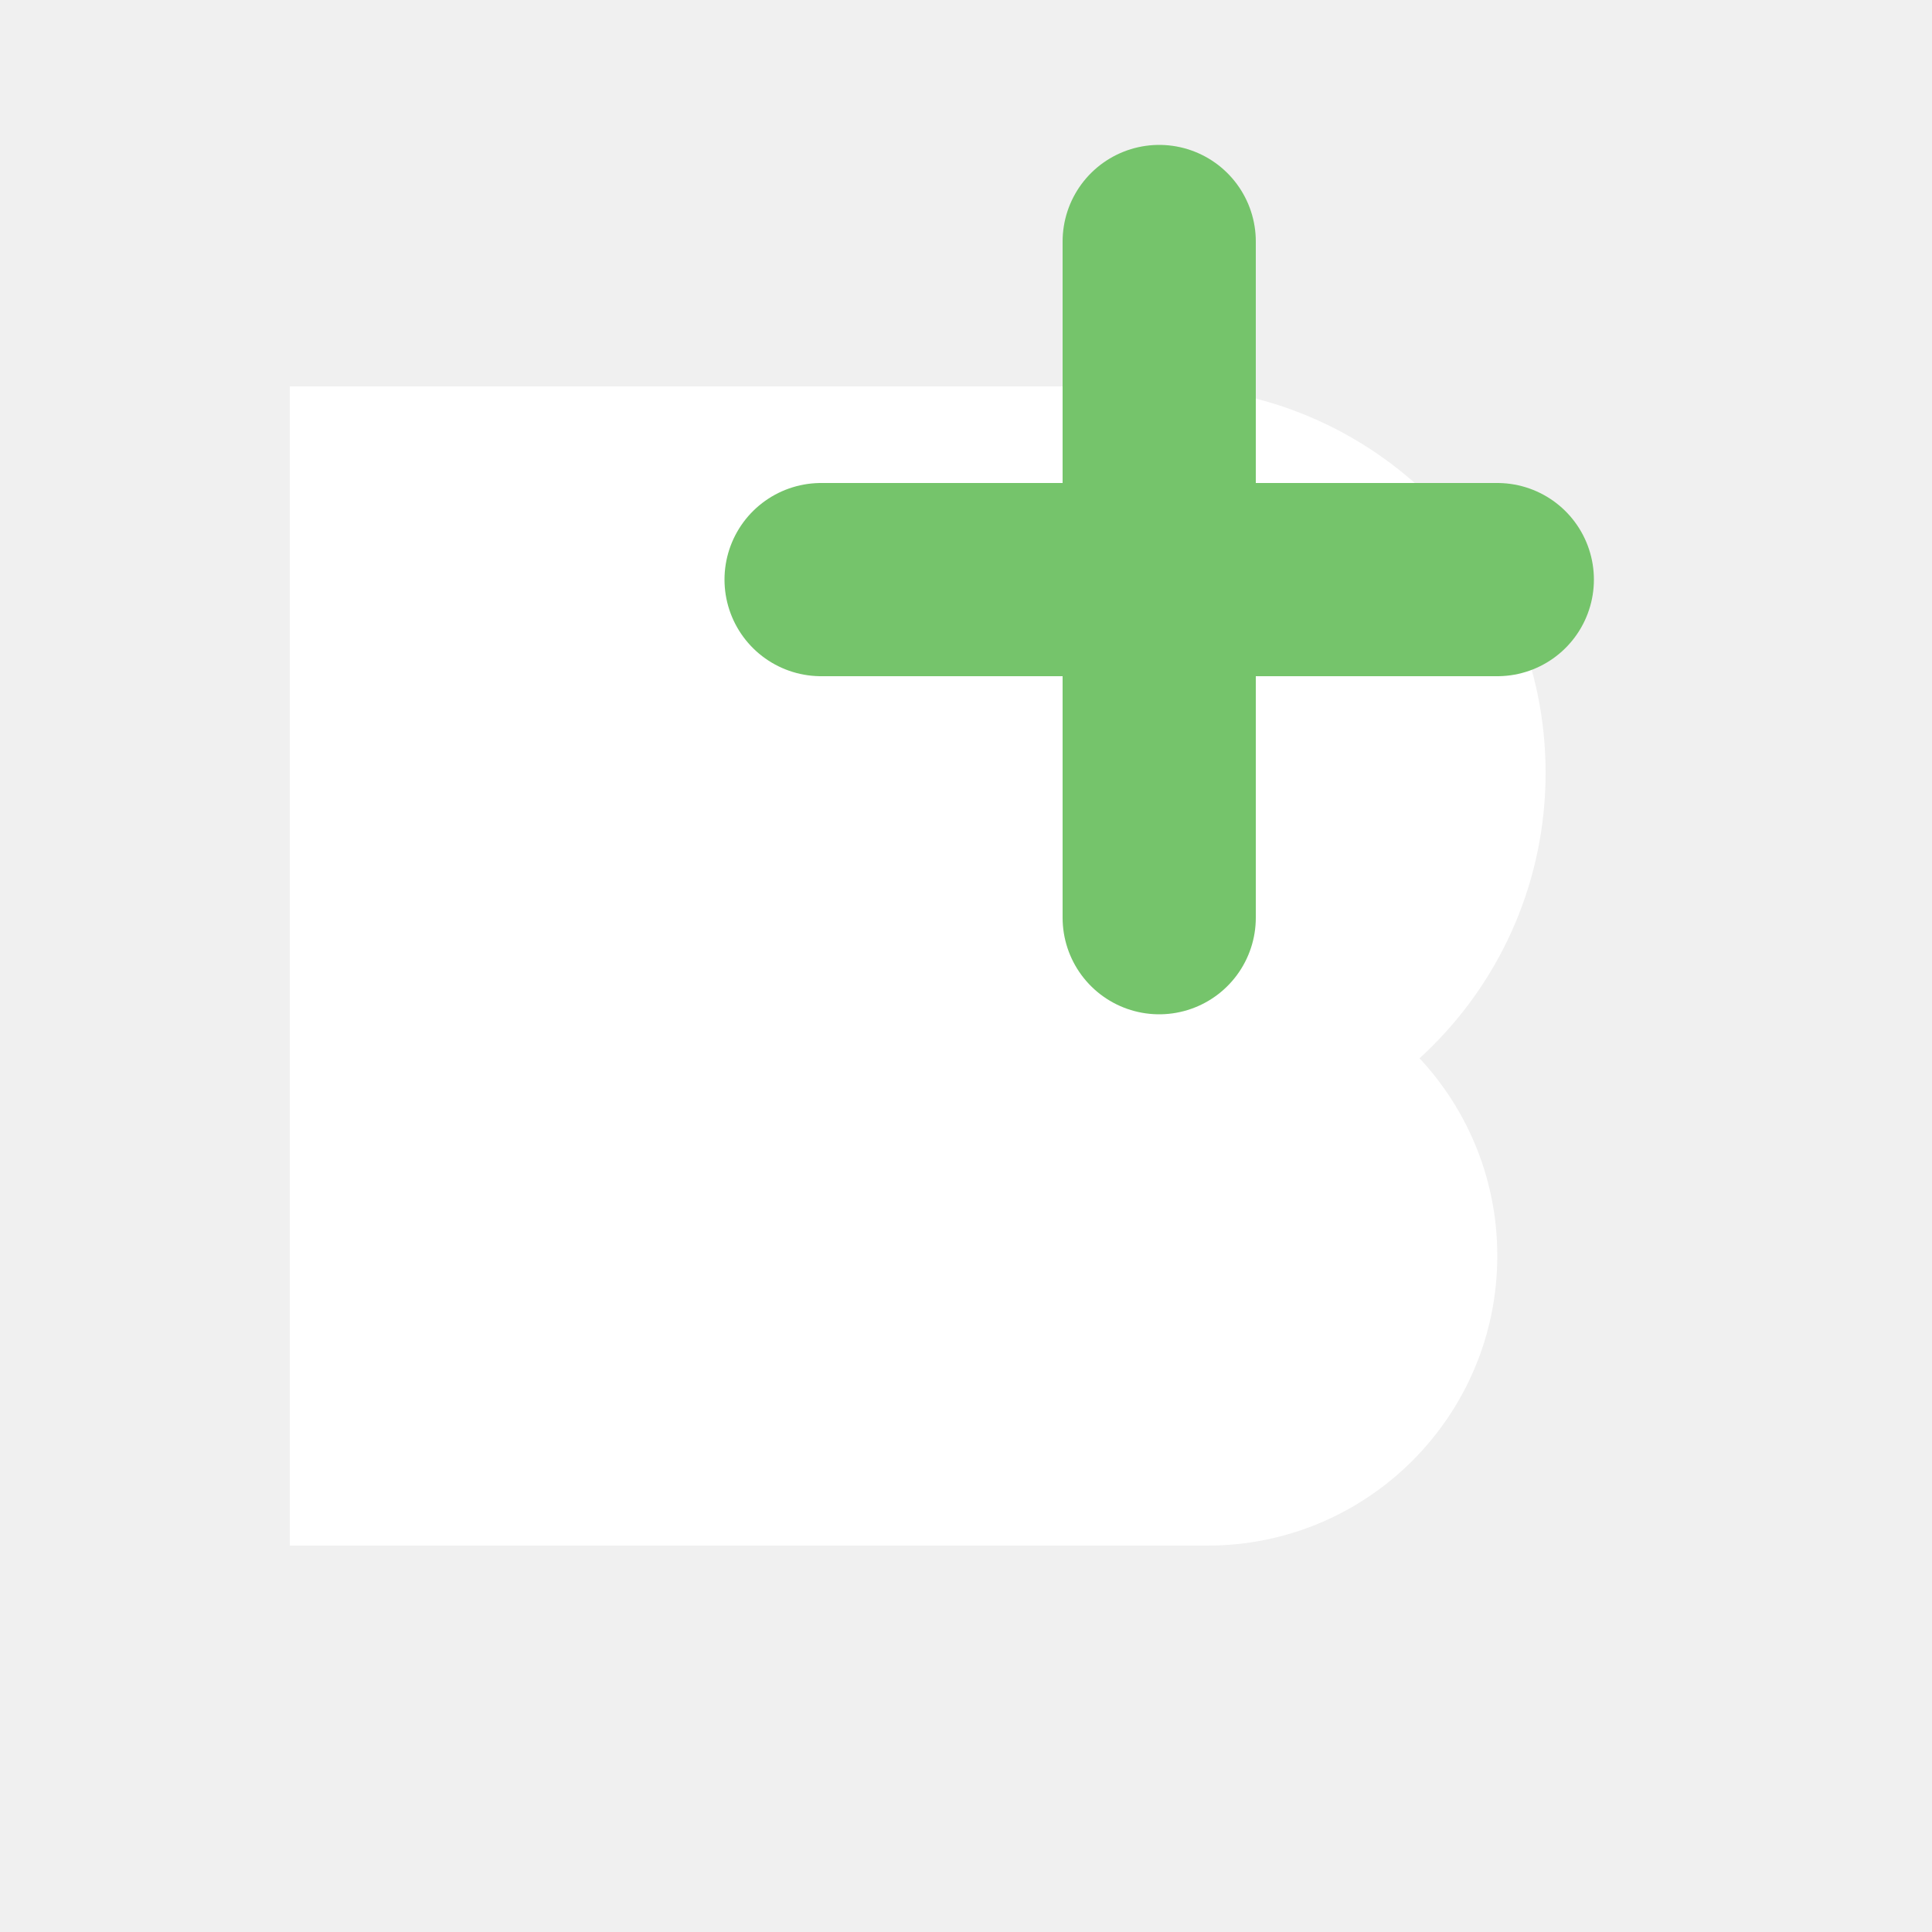
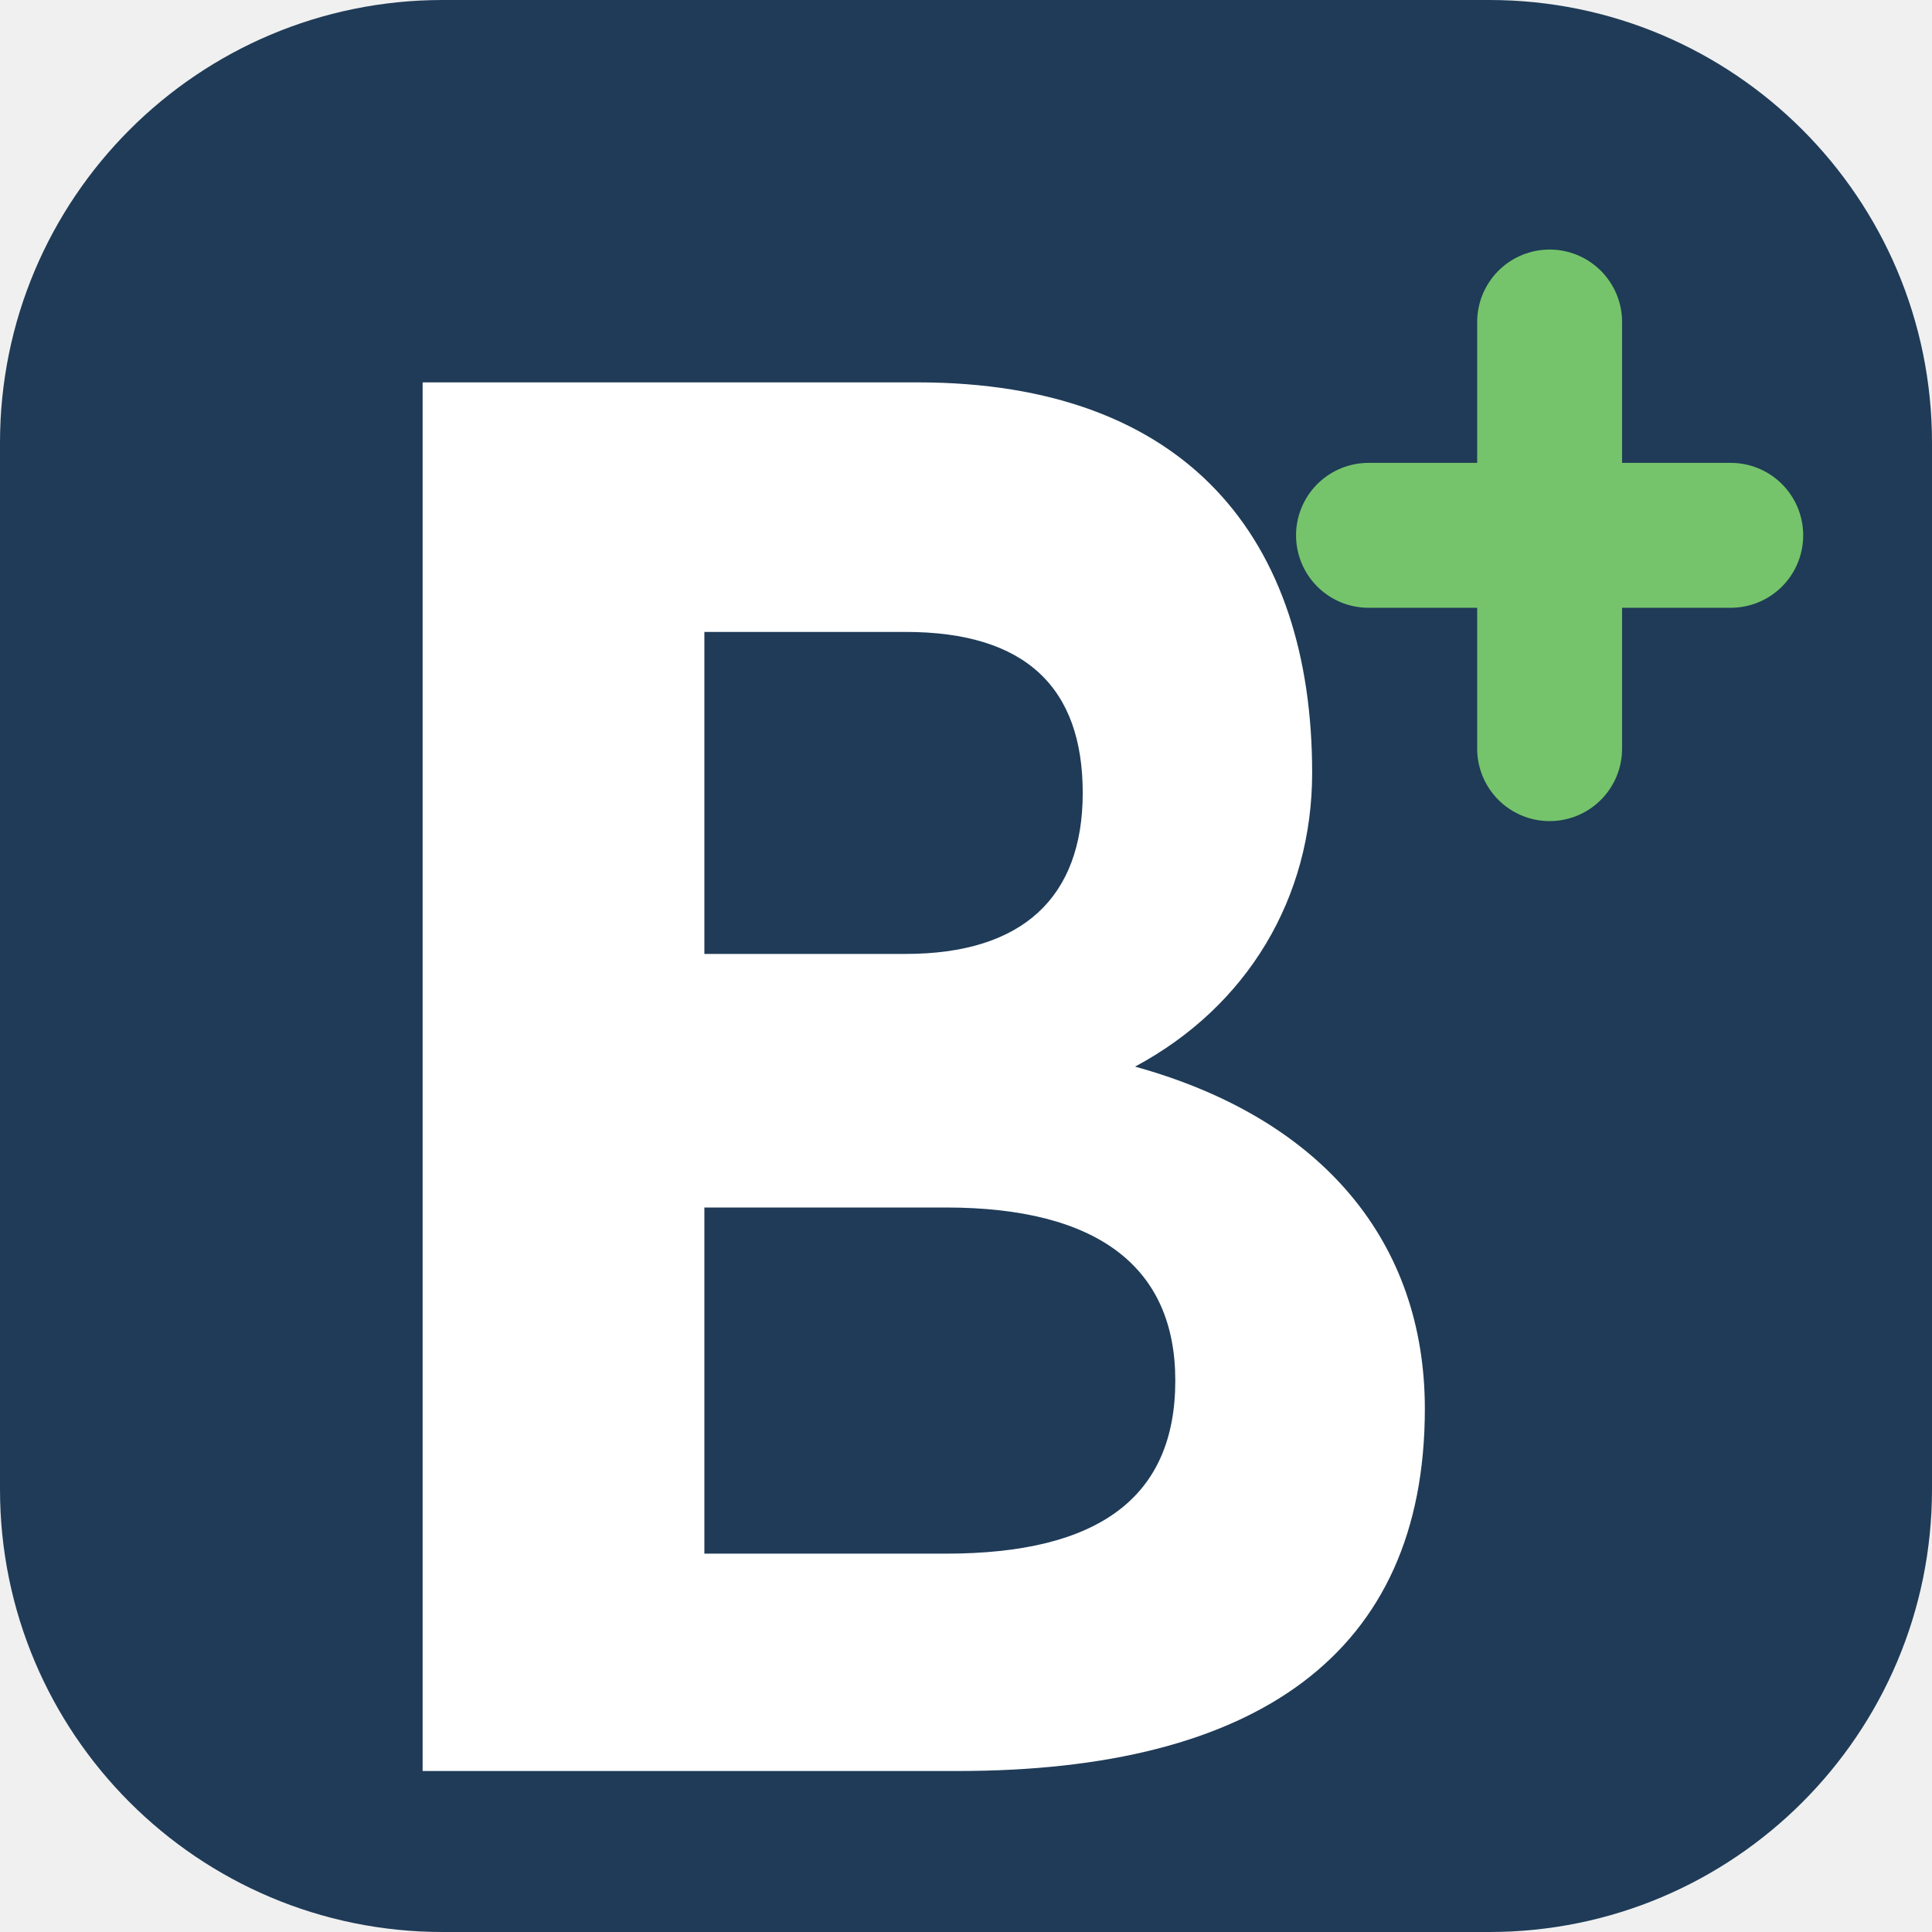
- <svg xmlns="http://www.w3.org/2000/svg" width="20" height="20" viewBox="10 10 40 40" role="img" aria-label="BackupPlus">
-   <path d="M16 18h18a8 8 0 0 1 0 16H16zm0 12h19a6 6 0 0 1 0 12H16z" fill="#fff" />
-   <path d="M34 15v14M27 22h14" fill="none" stroke="#75c46b" stroke-linecap="round" stroke-width="4" />
+ <svg xmlns="http://www.w3.org/2000/svg" viewBox="0 0 48 48" width="16" height="16" role="img" aria-label="BackupPlus symbol">
+   <rect width="48" height="48" rx="11" fill="#1f3b57" />
+   <path d="M 10.5,9.5 H 22.8 C 29.5,9.5 32.6,13.4 32.6,19.2 C 32.6,22.3 31.0,25.0 28.2,26.5 C 32.9,27.8 35.4,30.9 35.4,35.0 C 35.4,41.1 31.2,44 23.8,44 H 10.5 Z M 17.5,15.7 V 23.7 H 22.5 C 25.4,23.7 26.9,22.3 26.9,19.7 C 26.9,17.1 25.5,15.7 22.5,15.7 Z M 17.5,30 V 38.6 H 23.5 C 27.3,38.6 29.2,37.2 29.2,34.3 C 29.2,31.5 27.3,30 23.5,30 Z" fill="#fff" fill-rule="evenodd" />
+   <path d="M 38.5,8 V 18.6 M 34,13.3 H 43" stroke="#75c46b" stroke-width="3.6" stroke-linecap="round" fill="none" />
</svg>
